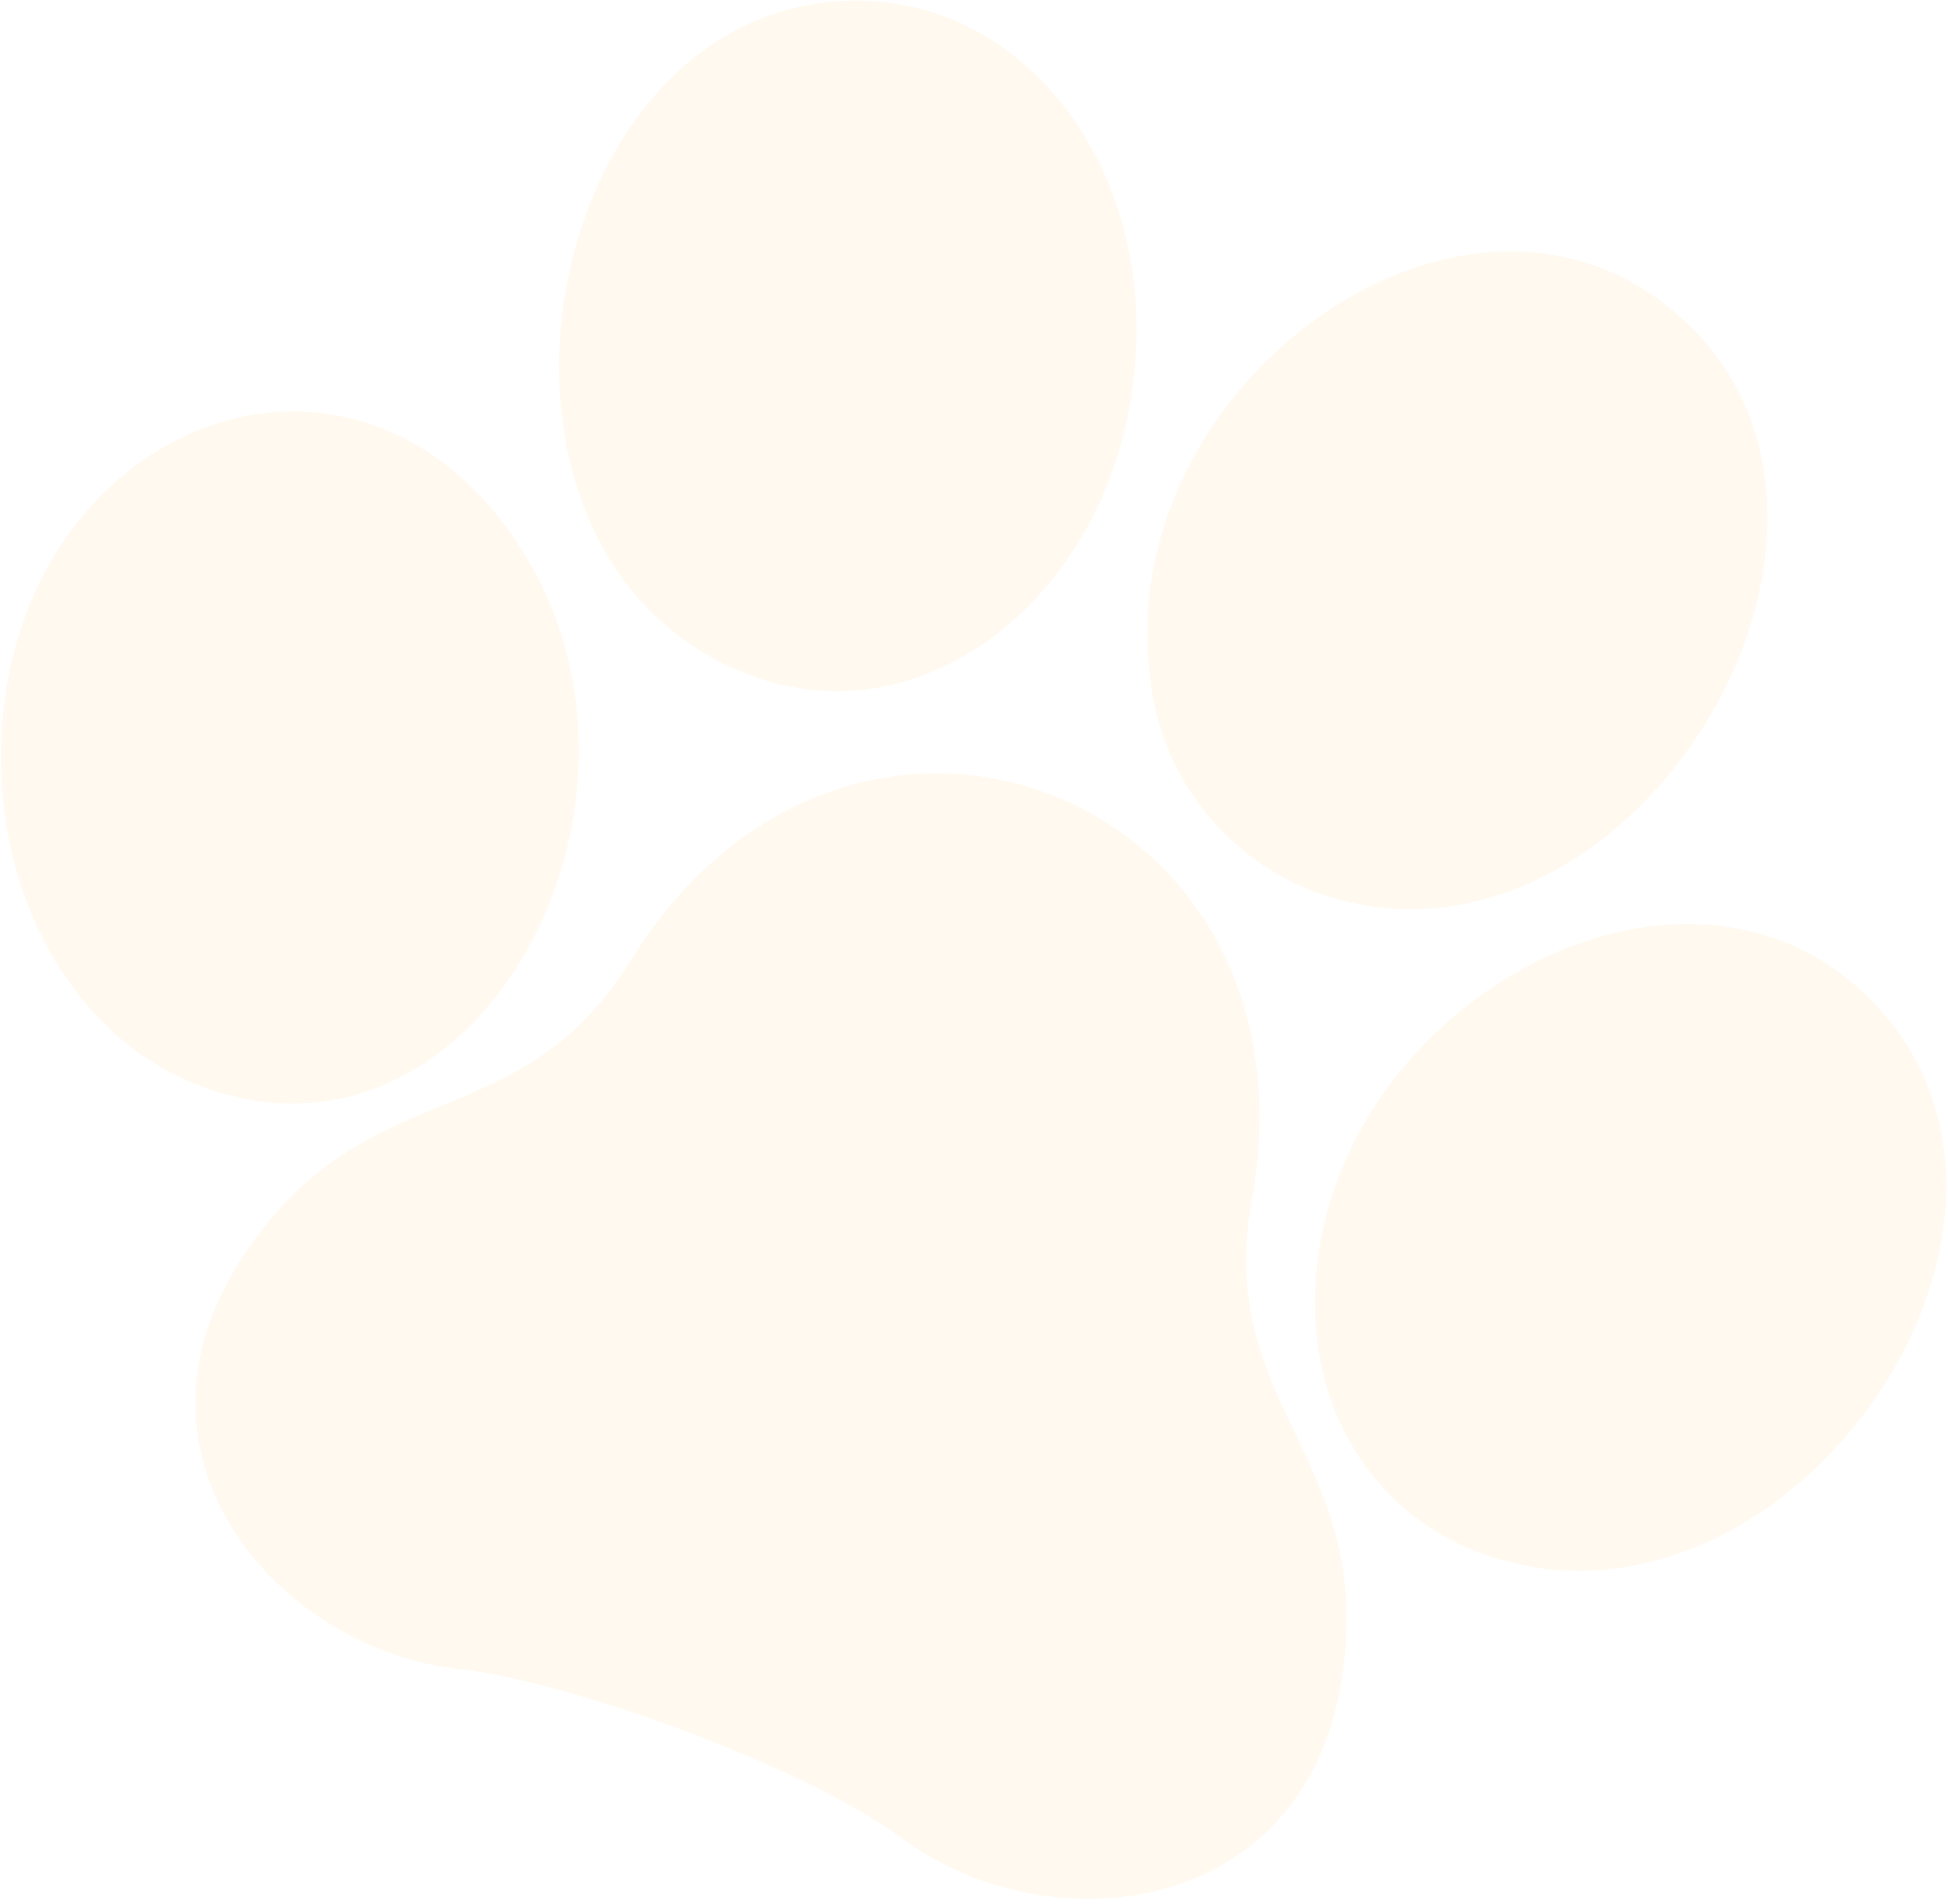
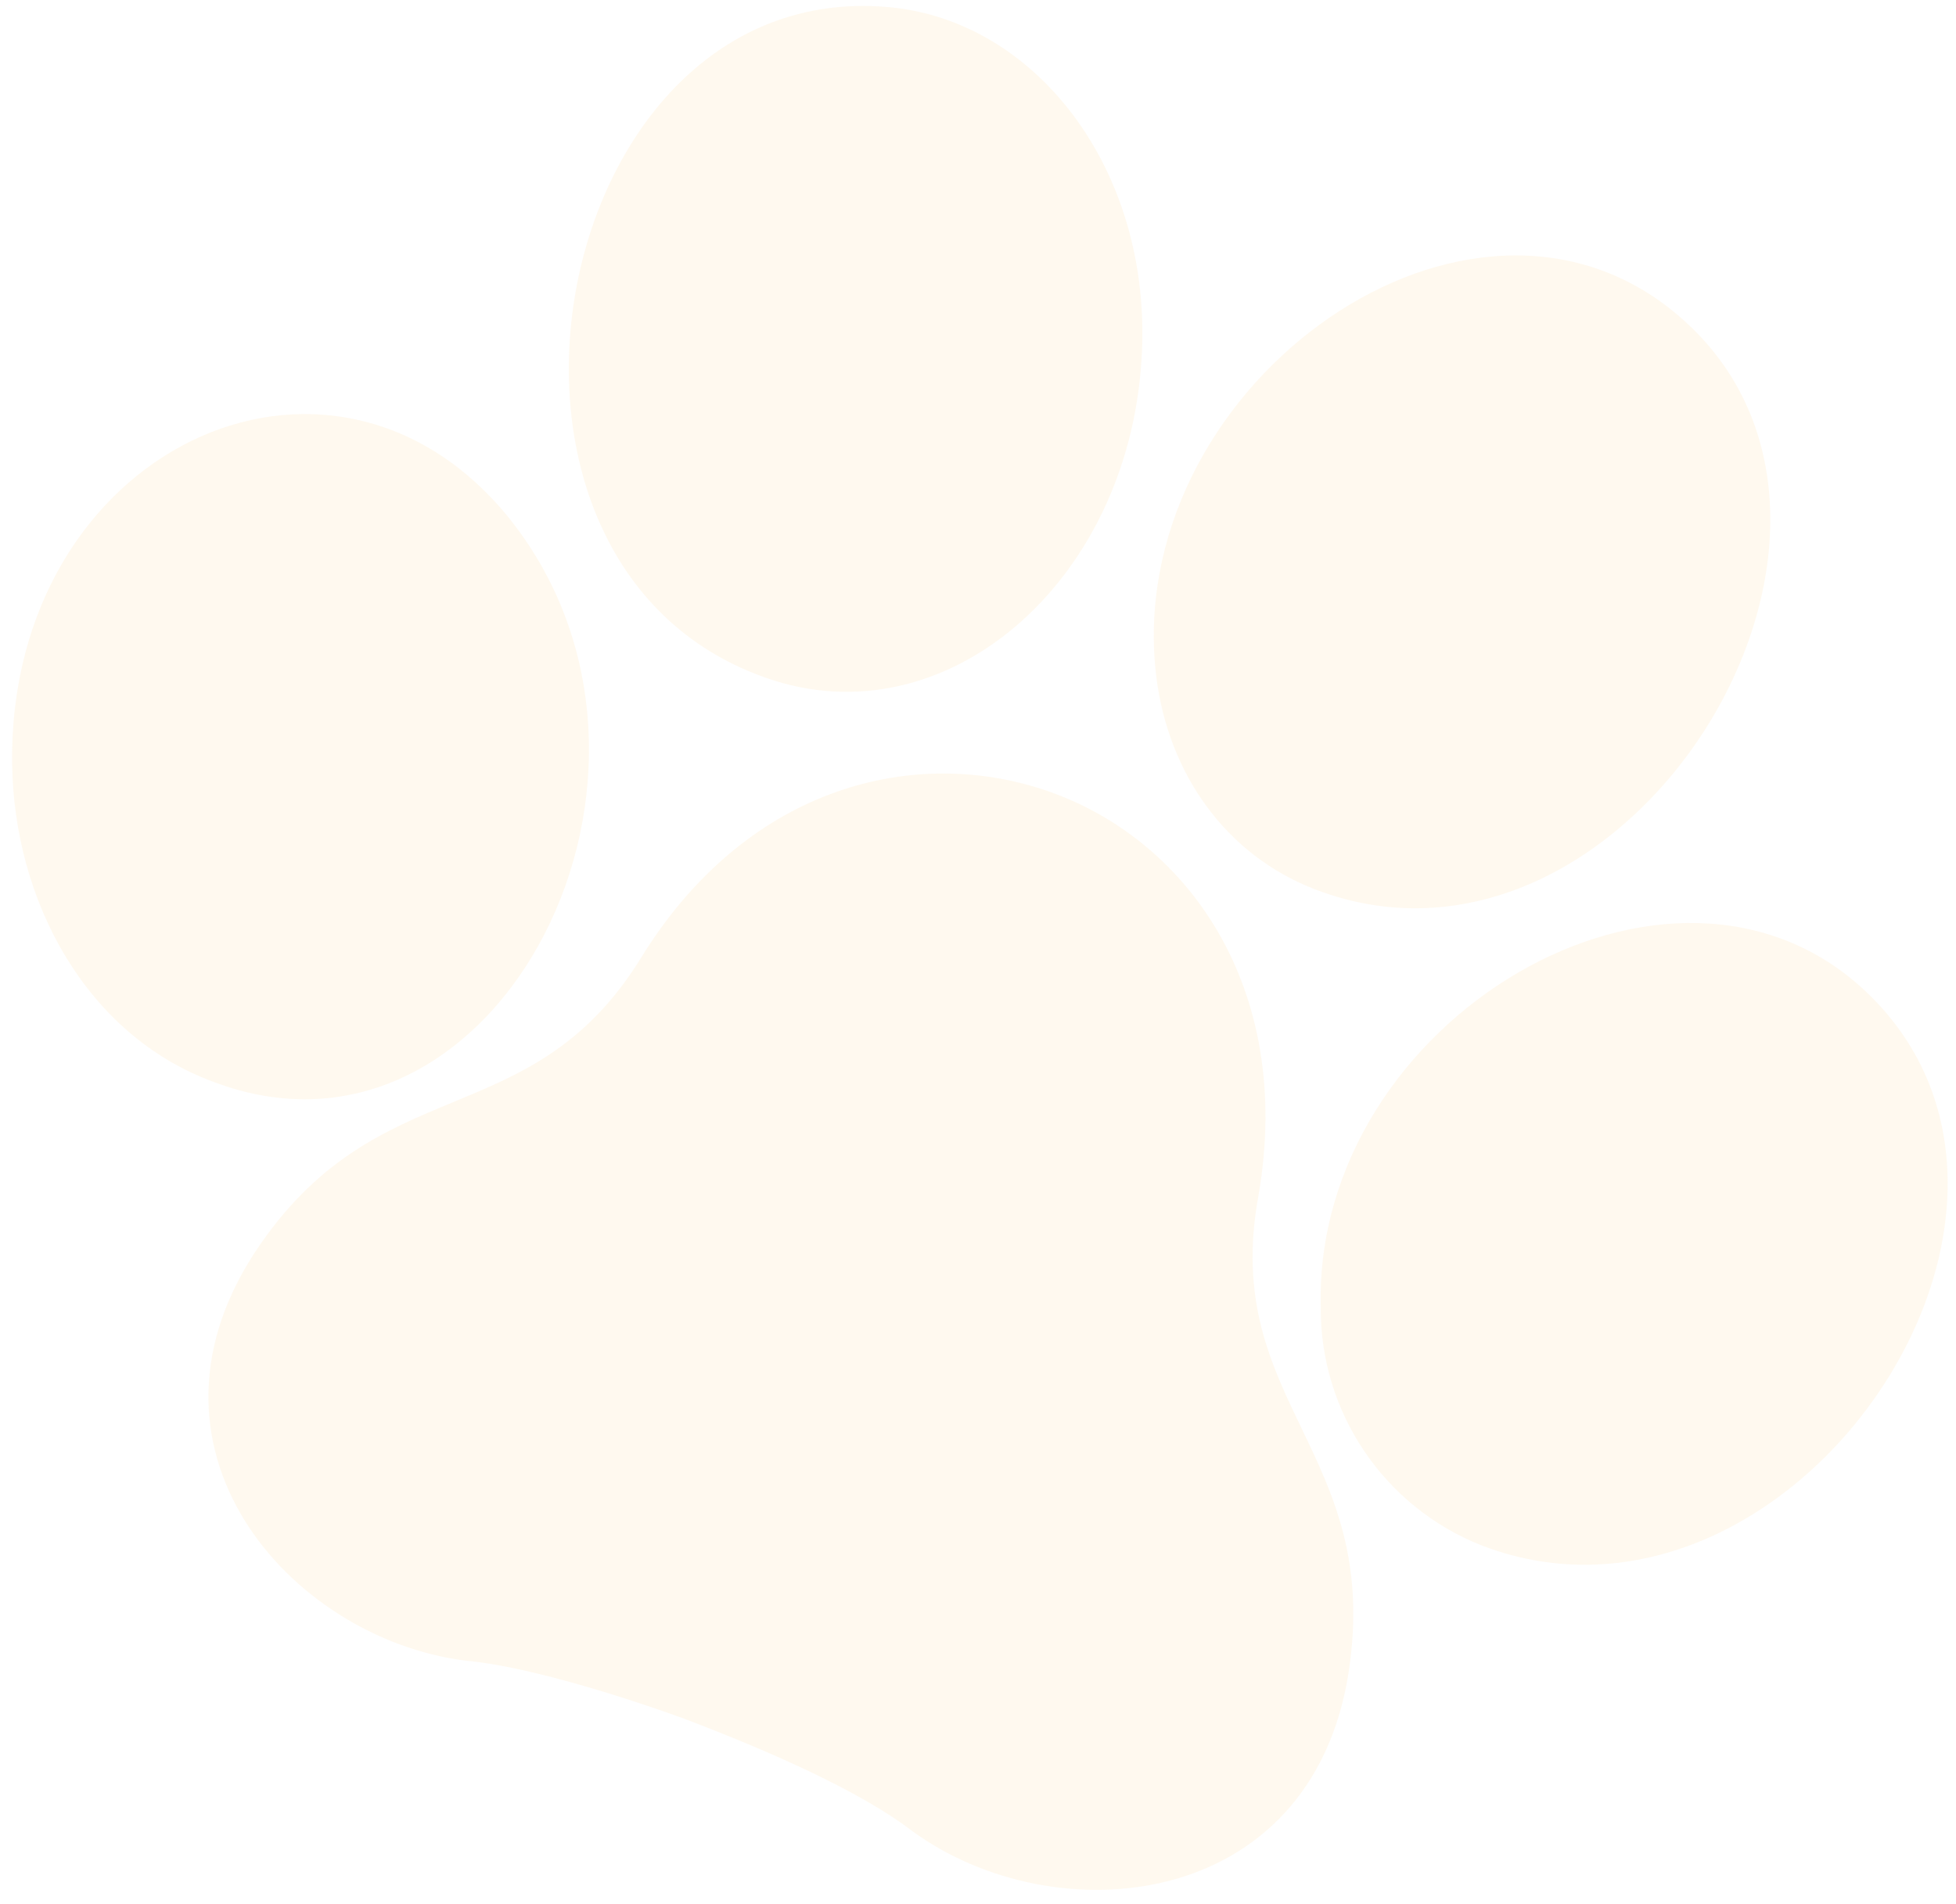
- <svg xmlns="http://www.w3.org/2000/svg" width="354" height="346" fill="none">
-   <path d="M90.2 93.5c37.7 46.3-1.5 124-54 103.8-22.6-8.7-35.7-33.2-36-58.2-1-57.9 57.6-85.3 90-45.6ZM136 122.6C78 100.3 98.4-4.7 159.7.3c28 2.3 49.8 31 46.5 66.7-3.6 40.2-37.5 68.1-70.2 55.6Z" fill="#FAC663" fill-opacity=".1" />
-   <path d="M83.8 303.4c8.9 1 23.7 5 38.8 10.5 15.9 5.9 32 13.3 41.6 20.4 25.9 19.2 72.7 14.8 79.6-29 6.4-40.4-23.2-49.3-16.3-87.4 6.9-38.4-13.1-66-39.5-74.5-24.4-8-54.3.4-73.4 31.2-20.4 32.9-48.2 19.7-70.6 54-24.2 37.2 7.9 71.7 39.8 74.8ZM238.2 161.8A46.7 46.7 0 0 1 209 123c-6.7-52.2 54.6-97.5 93.3-67.9 49 37.4-6.2 129-64.2 106.7Z" fill="#FAC663" fill-opacity=".1" />
-   <path d="M239 238.2c-1.2-52.7 64.3-91.3 99.8-57.6 42.7 40.5-14.6 122.8-70.5 101.4-17.9-7-28.9-23.8-29.3-43.8Z" fill="#FAC663" fill-opacity=".1" />
+ <svg xmlns="http://www.w3.org/2000/svg" width="113" height="110" fill="none">
+   <path d="M29.3 29.8c11.9 14.6-.5 39-17 32.7C5 59.8.8 52.1.7 44.1.5 26 19 17.3 29.3 29.8ZM43.8 39C25.4 32 31.8-1.2 51.2.4c8.8.7 15.7 9.8 14.7 21C64.8 34.2 54.1 43 43.8 39Z" fill="#FAC663" fill-opacity=".1" />
+   <path d="M27.3 96c2.8.3 7.5 1.6 12.2 3.3 5 1.9 10.2 4.2 13.2 6.5 8.2 6 23 4.7 25.2-9.1 2-12.8-7.4-15.6-5.2-27.6 2.1-12.1-4.2-20.8-12.5-23.5-7.7-2.5-17.2 0-23.2 9.8-6.4 10.3-15.2 6.2-22.3 17C7.1 84.1 17.2 95 27.3 96ZM76 51.4c-5.2-2-8.5-6.7-9.2-12.3-2-16.4 17.3-30.7 29.5-21.4 15.5 11.9-2 40.7-20.3 33.7Z" fill="#FAC663" fill-opacity=".1" />
+   <path d="M76.3 75.5c-.4-16.6 20.3-28.8 31.5-18.2 13.5 12.8-4.5 38.8-22.2 32a14.7 14.7 0 0 1-9.3-13.8Z" fill="#FAC663" fill-opacity=".1" />
</svg>
